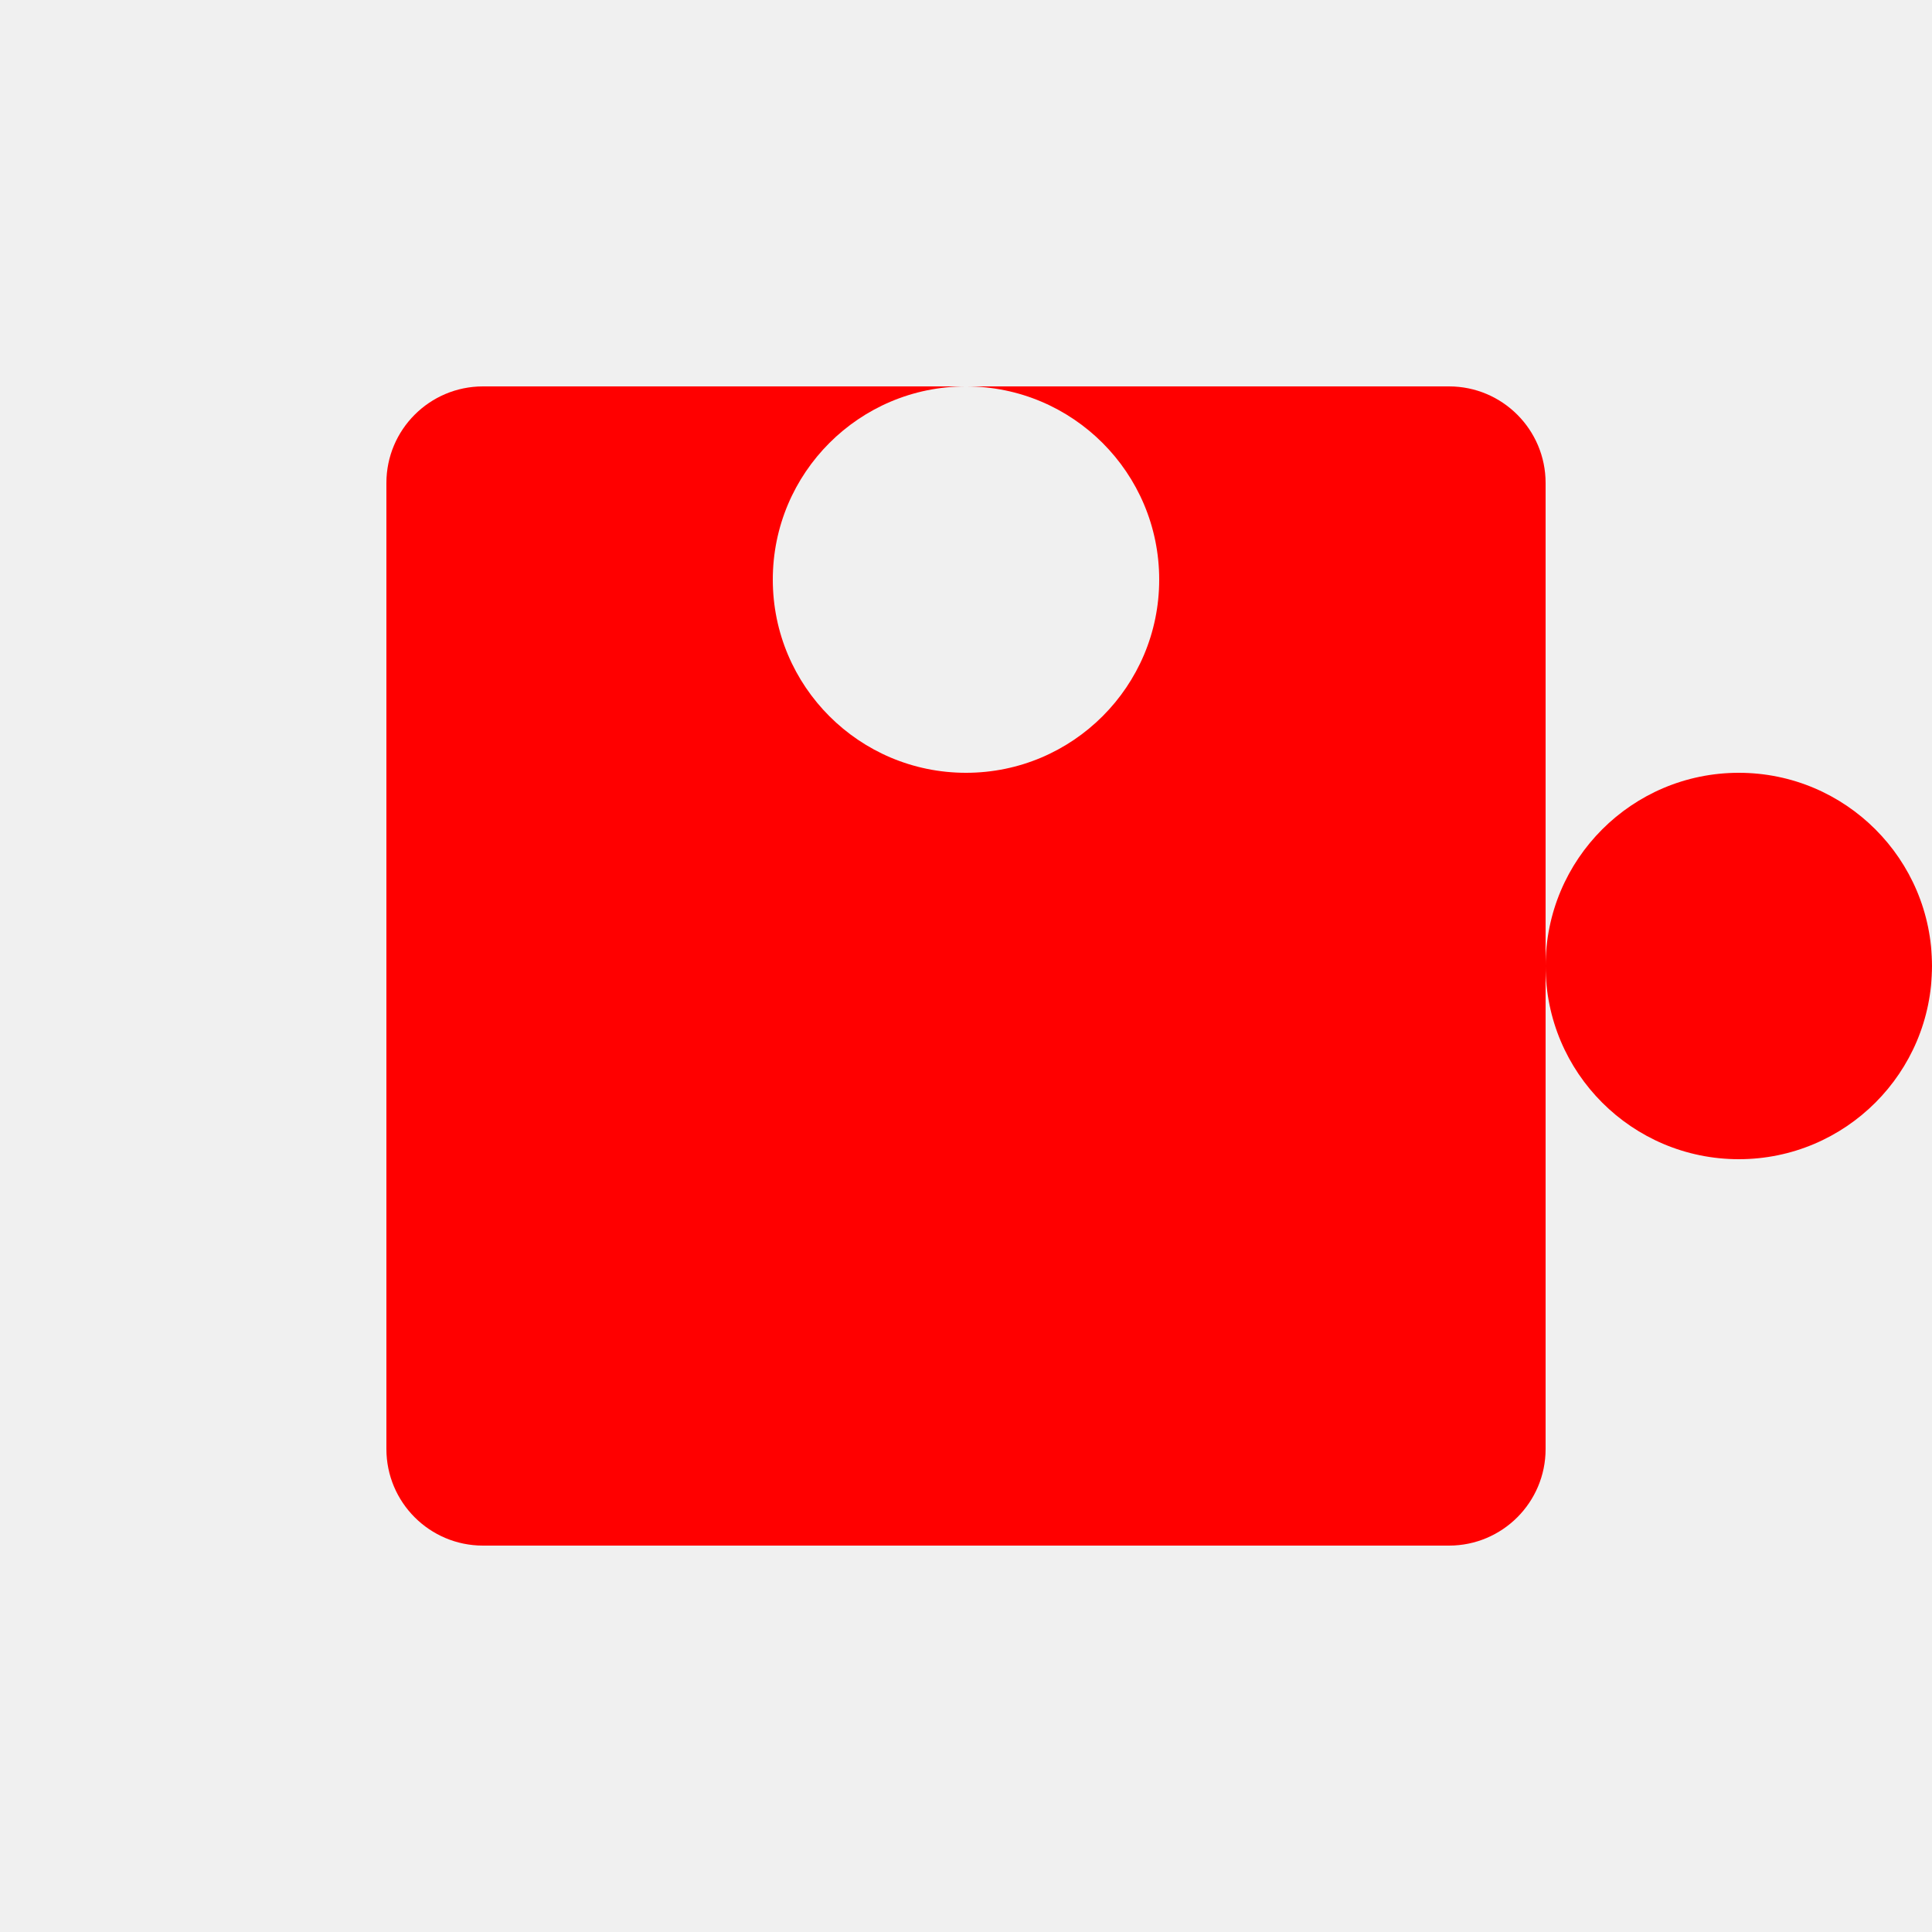
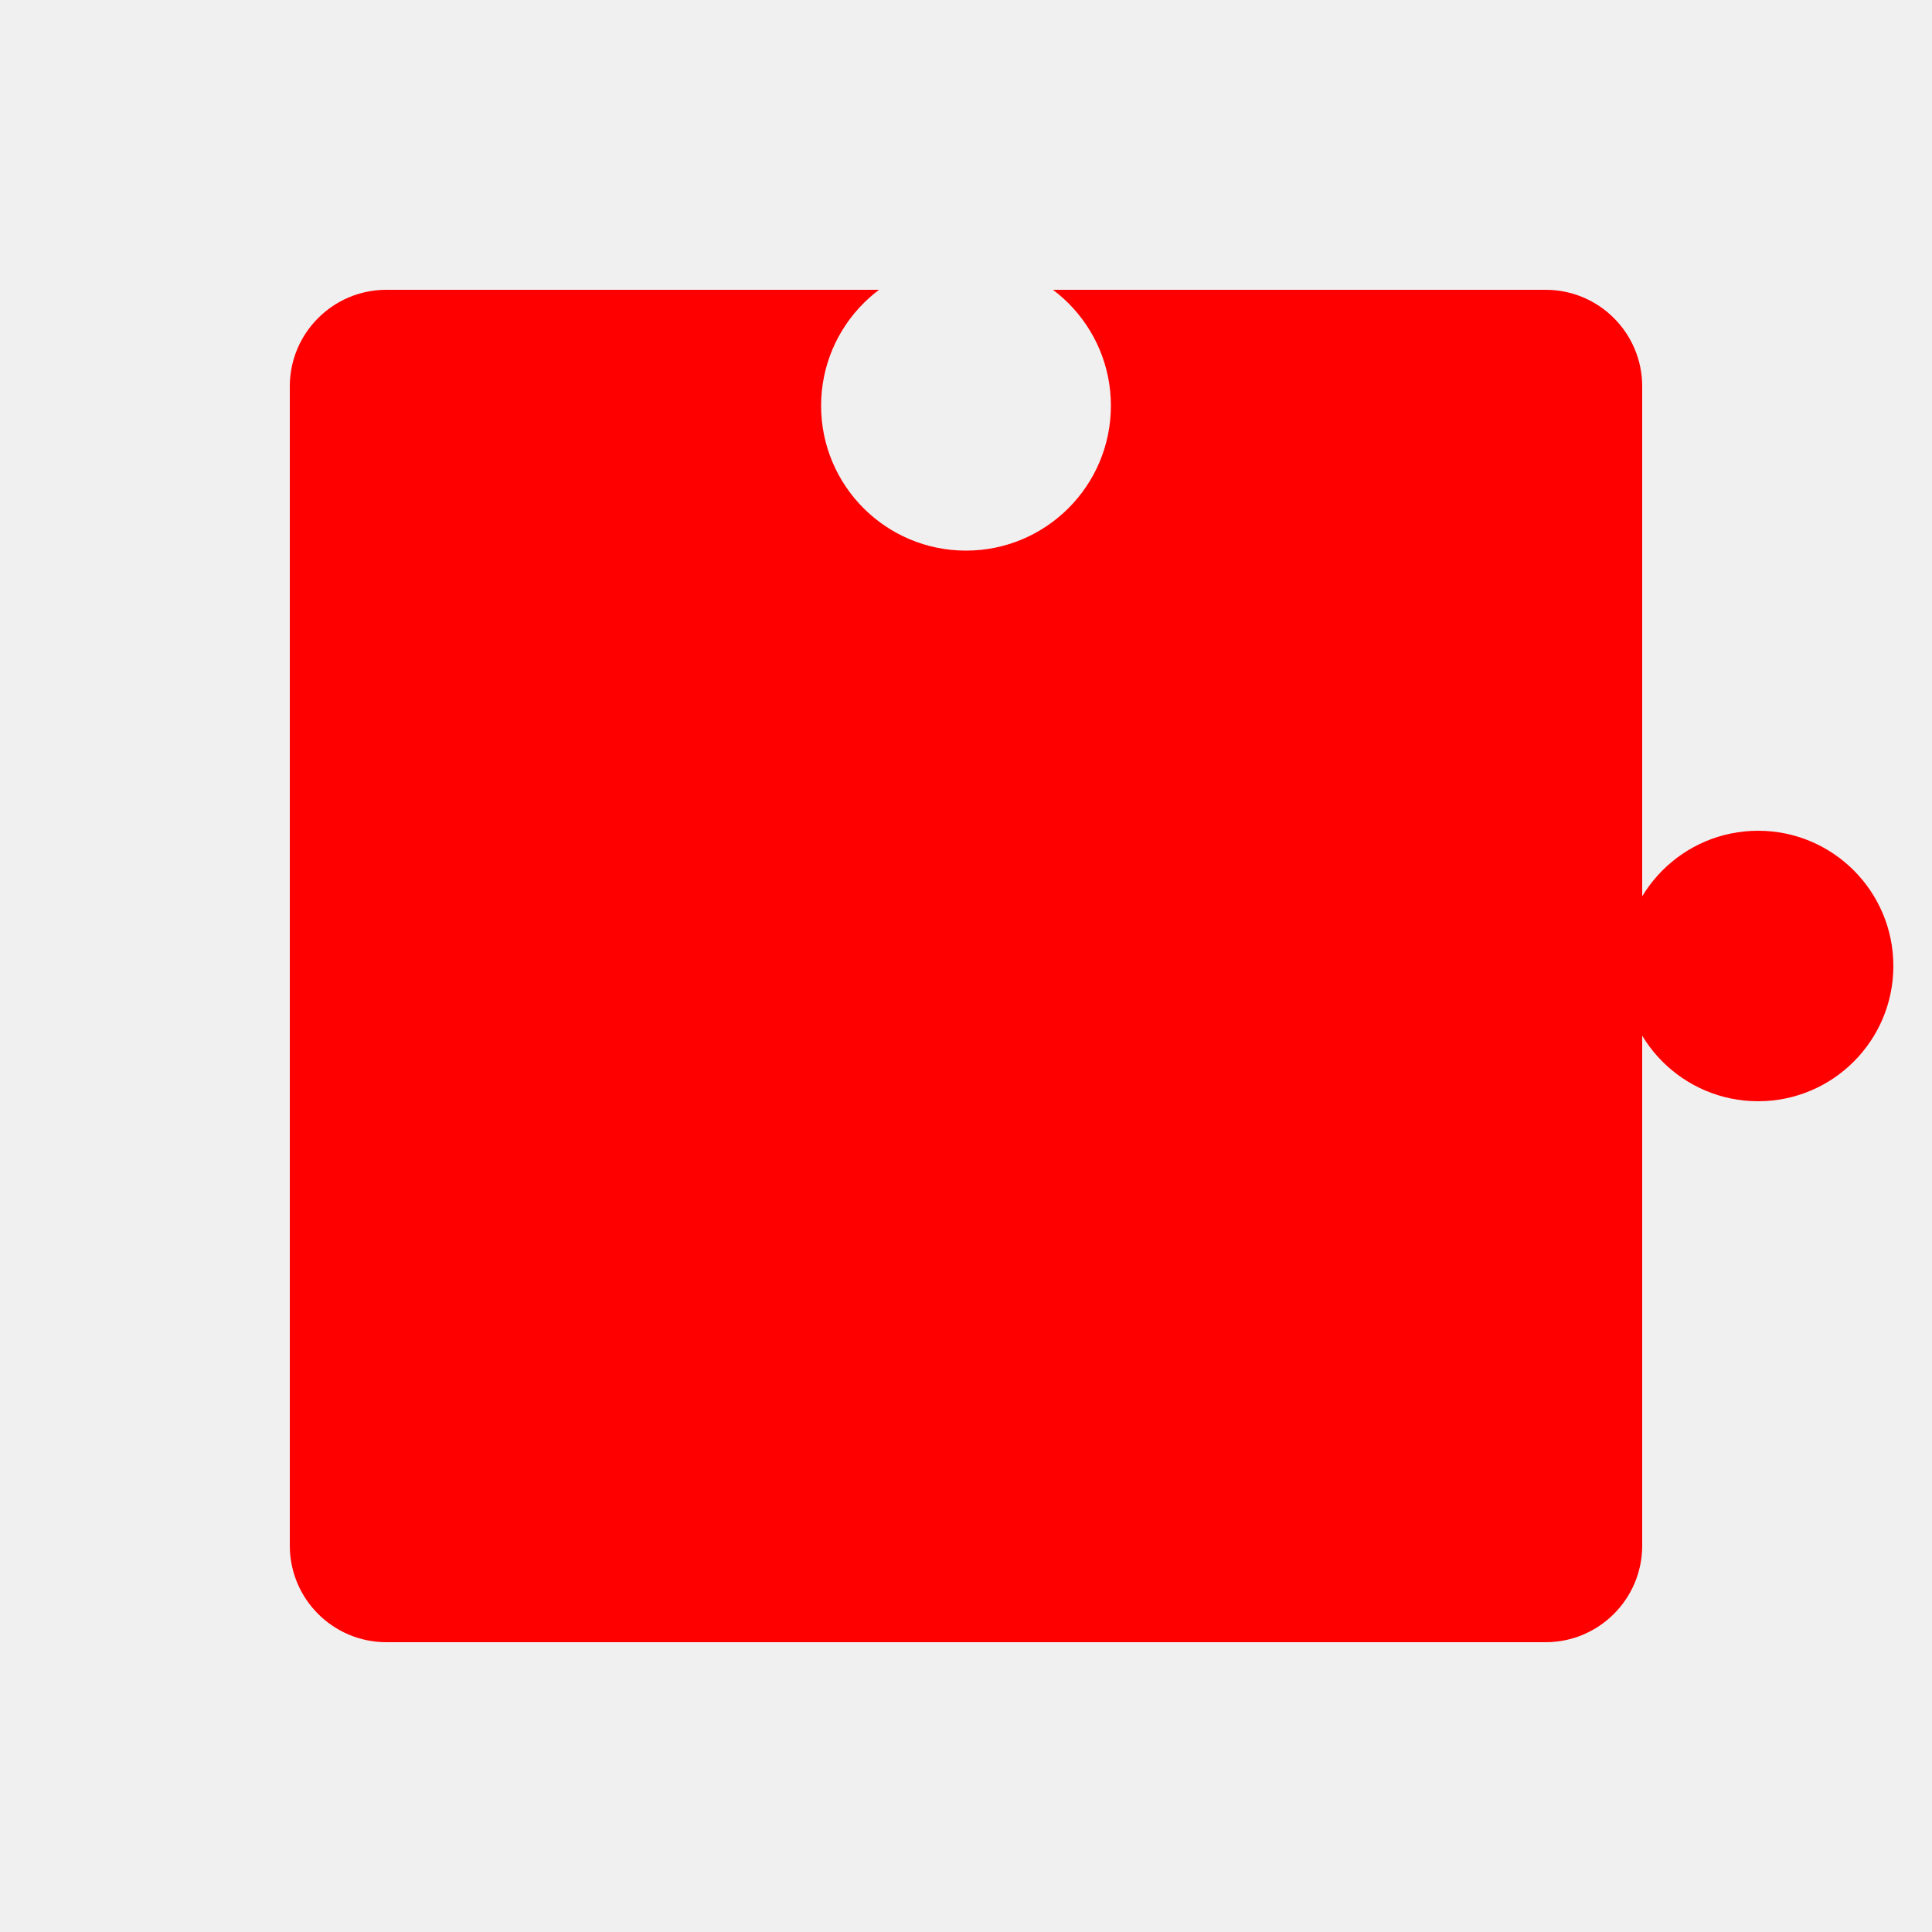
<svg xmlns="http://www.w3.org/2000/svg" width="100%" height="100%" version="1.1">
-   <defs>
+ 	data-width="0.15+0.7+0.15"
+ 	data-height="0.15+0.7+0.15"
+ 	<defs>
    <style>
			.svg-mask-uneven-p , .svg-mask-uneven-n{ fill:#ffffff;fill-opacity:0 }
			.svg-mask-uneven-n{ fill:#000000; }
			.on{ fill-opacity:1; }
			.top-p .svg-mask-uneven-p.top{ fill-opacity:1; }
			.right-p .svg-mask-uneven-p.right{ fill-opacity:1; }
			.bottom-p .svg-mask-uneven-p.bottom{ fill-opacity:1; }
			.left-p .svg-mask-uneven-p.left{ fill-opacity:1; }
			.top-n .svg-mask-uneven-n.top{ fill-opacity:1; }
			.right-n .svg-mask-uneven-n.right{ fill-opacity:1; }
			.bottom-n .svg-mask-uneven-n.bottom{ fill-opacity:1; }
			.left-n .svg-mask-uneven-n.left{ fill-opacity:1; }
		</style>
    <mask id="svg-mask" class="top-n right-p bottom-0 left-0" maskContentUnits="objectBoundingBox" maskUnits="objectBoundingBox">
-       <rect style="fill:#ffffff;" width="0.6" height="0.6" x="0.2" y="0.2" ry="0.05" rx="0.05" />
-       <circle class="svg-mask-uneven-p top" cx="0.5" cy="0.1" r="0.1" />
-       <circle class="svg-mask-uneven-p right" cx="0.9" cy="0.5" r="0.1" />
-       <circle class="svg-mask-uneven-p bottom" cx="0.5" cy="0.9" r="0.1" />
-       <circle class="svg-mask-uneven-p left" cx="0.1" cy="0.5" r="0.1" />
-       <circle class="svg-mask-uneven-n top " cx="0.5" cy="0.3" r="0.1" />
-       <circle class="svg-mask-uneven-n right " cx="0.7" cy="0.5" r="0.1" />
-       <circle class="svg-mask-uneven-n bottom " cx="0.5" cy="0.7" r="0.1" />
-       <circle class="svg-mask-uneven-n left " cx="0.3" cy="0.5" r="0.1" />
+       <rect style="fill:#0000ff;fill-opacity:0;" width="1" height="1" x="0" y="0" ry="0" rx="0" />
+       <rect style="fill:#ffffff;" width="0.7" height="0.7" x="0.15" y="0.15" ry="0.05" rx="0.05" />
+       <circle class="svg-mask-uneven-p top" cx="0.5" cy="0.09" r="0.07" />
+       <circle class="svg-mask-uneven-p right" cx="0.91" cy="0.5" r="0.07" />
+       <circle class="svg-mask-uneven-p bottom" cx="0.5" cy="0.91" r="0.07" />
+       <circle class="svg-mask-uneven-p left" cx="0.09" cy="0.5" r="0.07" />
+       <circle class="svg-mask-uneven-n top " cx="0.5" cy="0.21" r="0.075" />
+       <circle class="svg-mask-uneven-n right " cx="0.79" cy="0.5" r="0.075" />
+       <circle class="svg-mask-uneven-n bottom " cx="0.5" cy="0.79" r="0.075" />
+       <circle class="svg-mask-uneven-n left " cx="0.21" cy="0.5" r="0.075" />
    </mask>
  </defs>
  <g>
    <rect style="fill:#ff0000;paint-order:stroke fill markers" id="svg-img-pppp" width="100%" height="100%" x="0" y="0" rx="20" ry="20" mask="url(#svg-mask)" />
  </g>
</svg>
